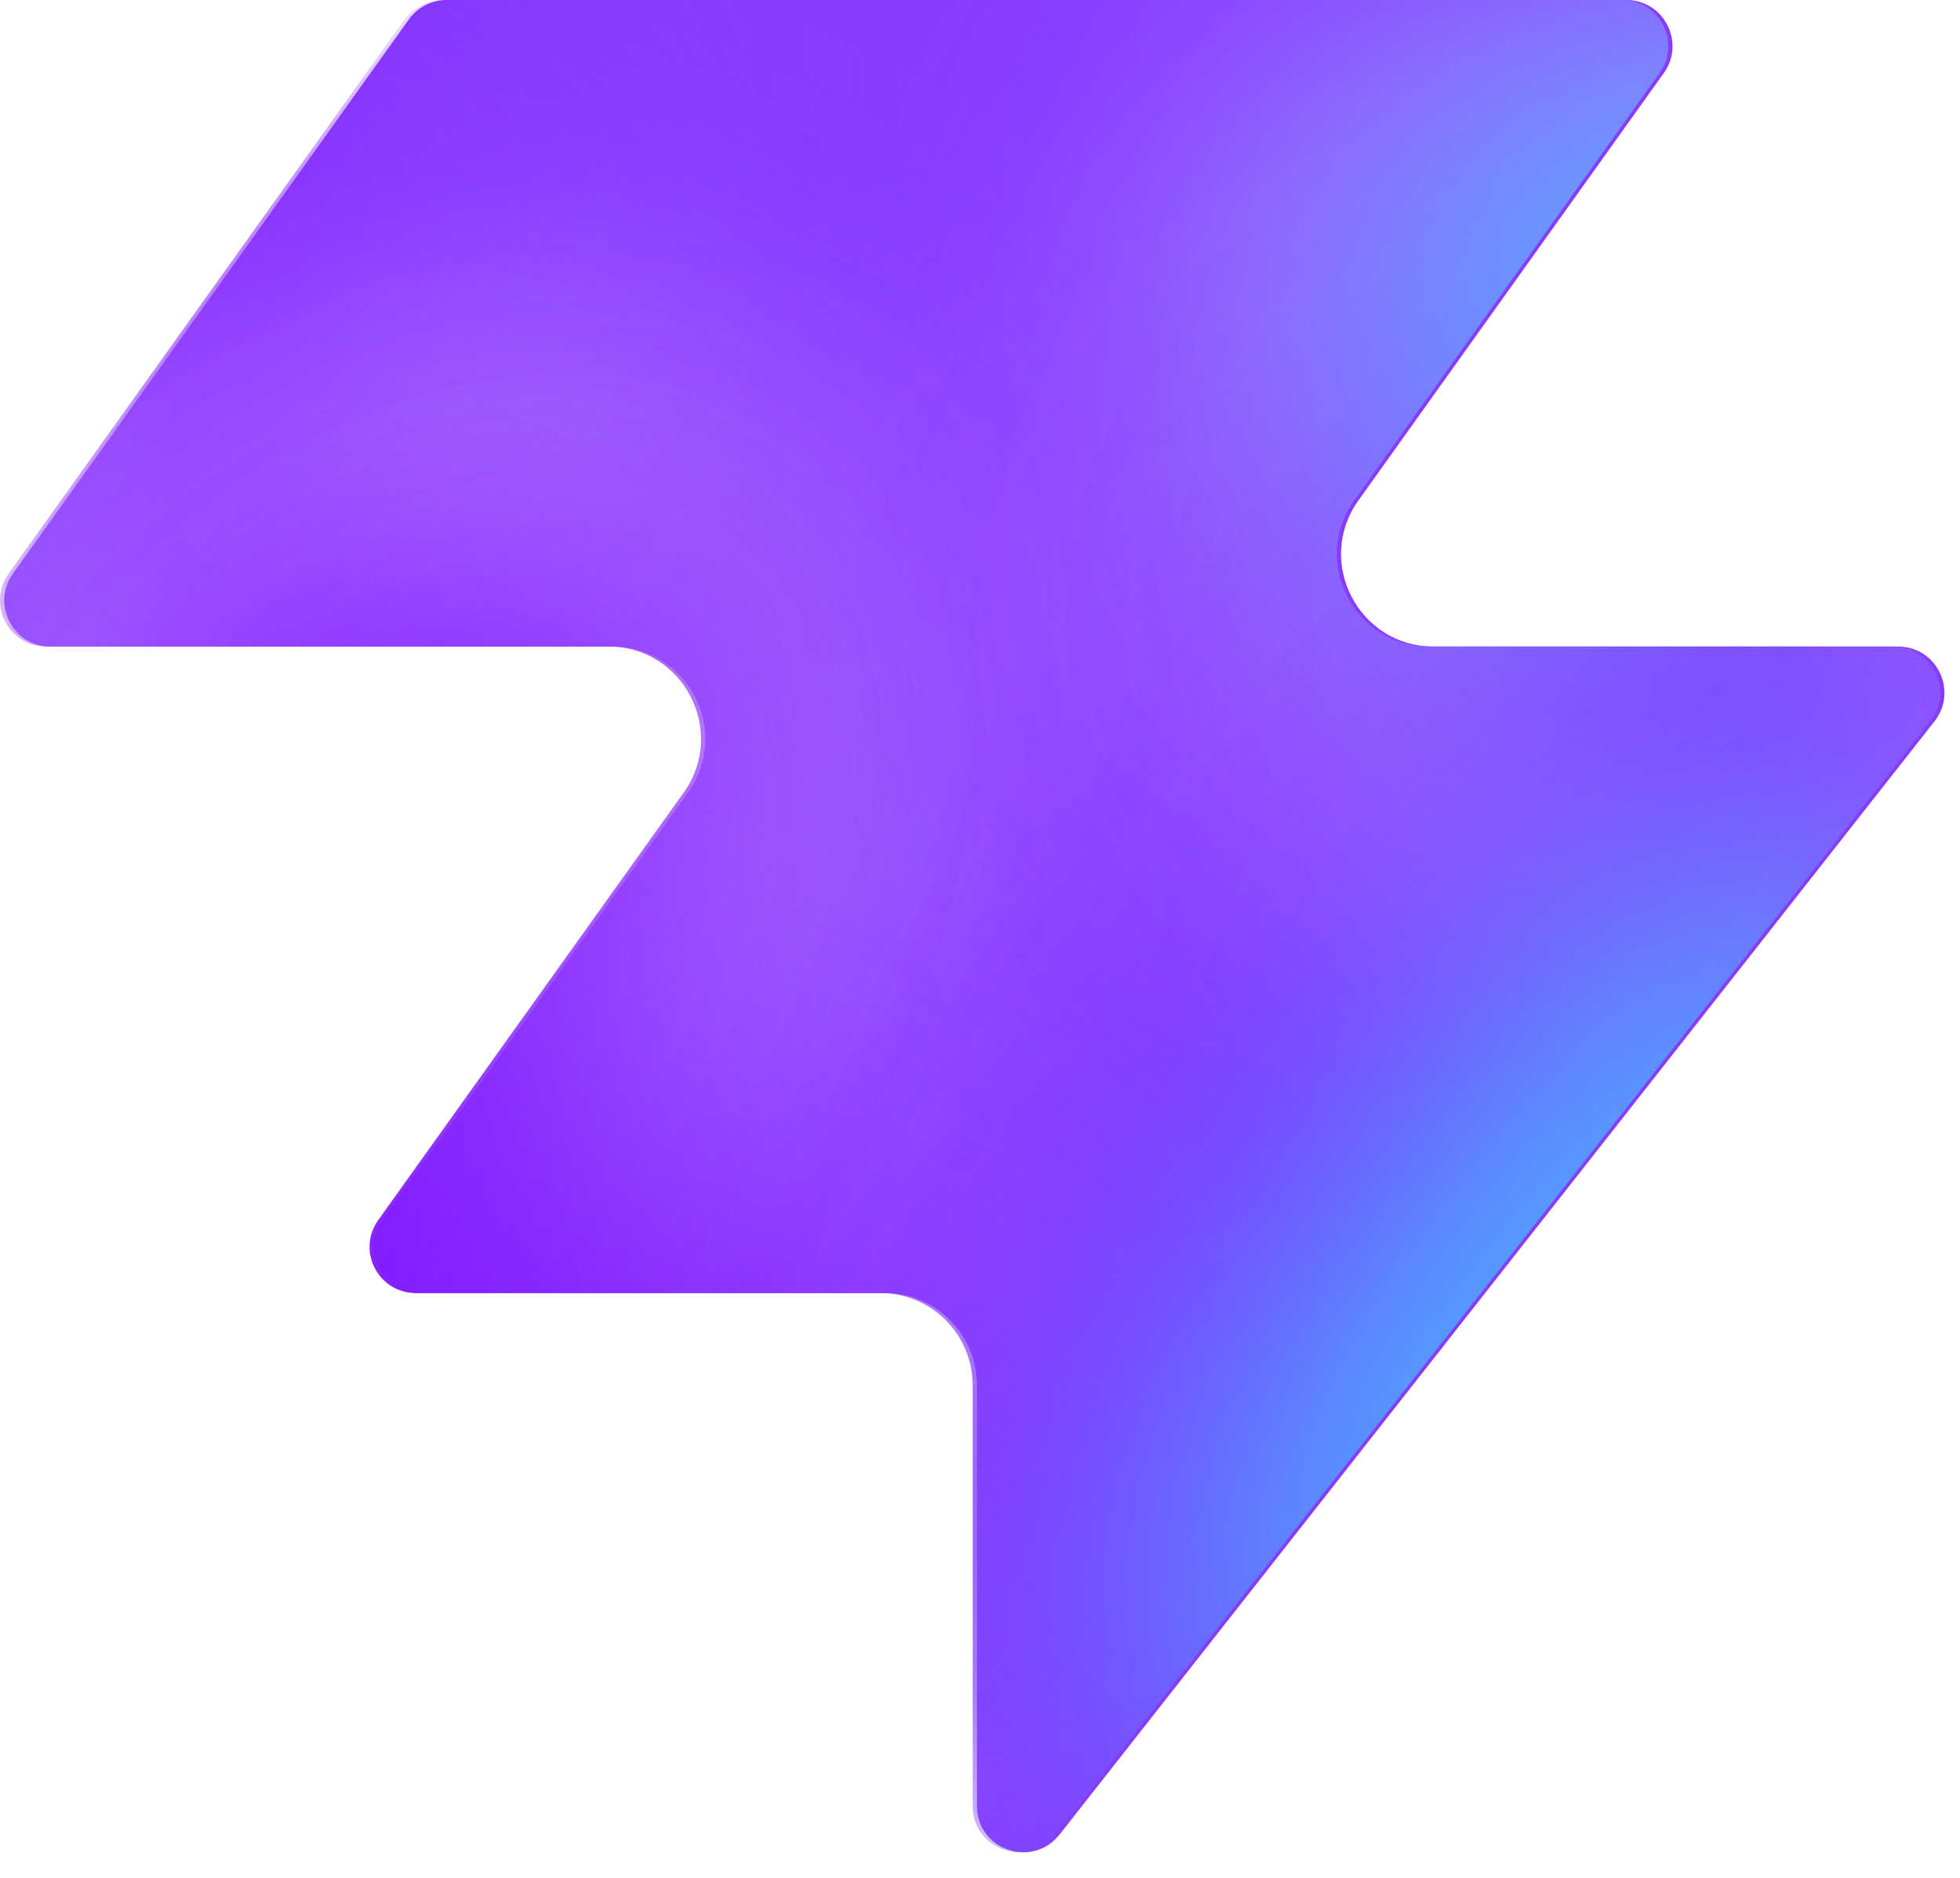
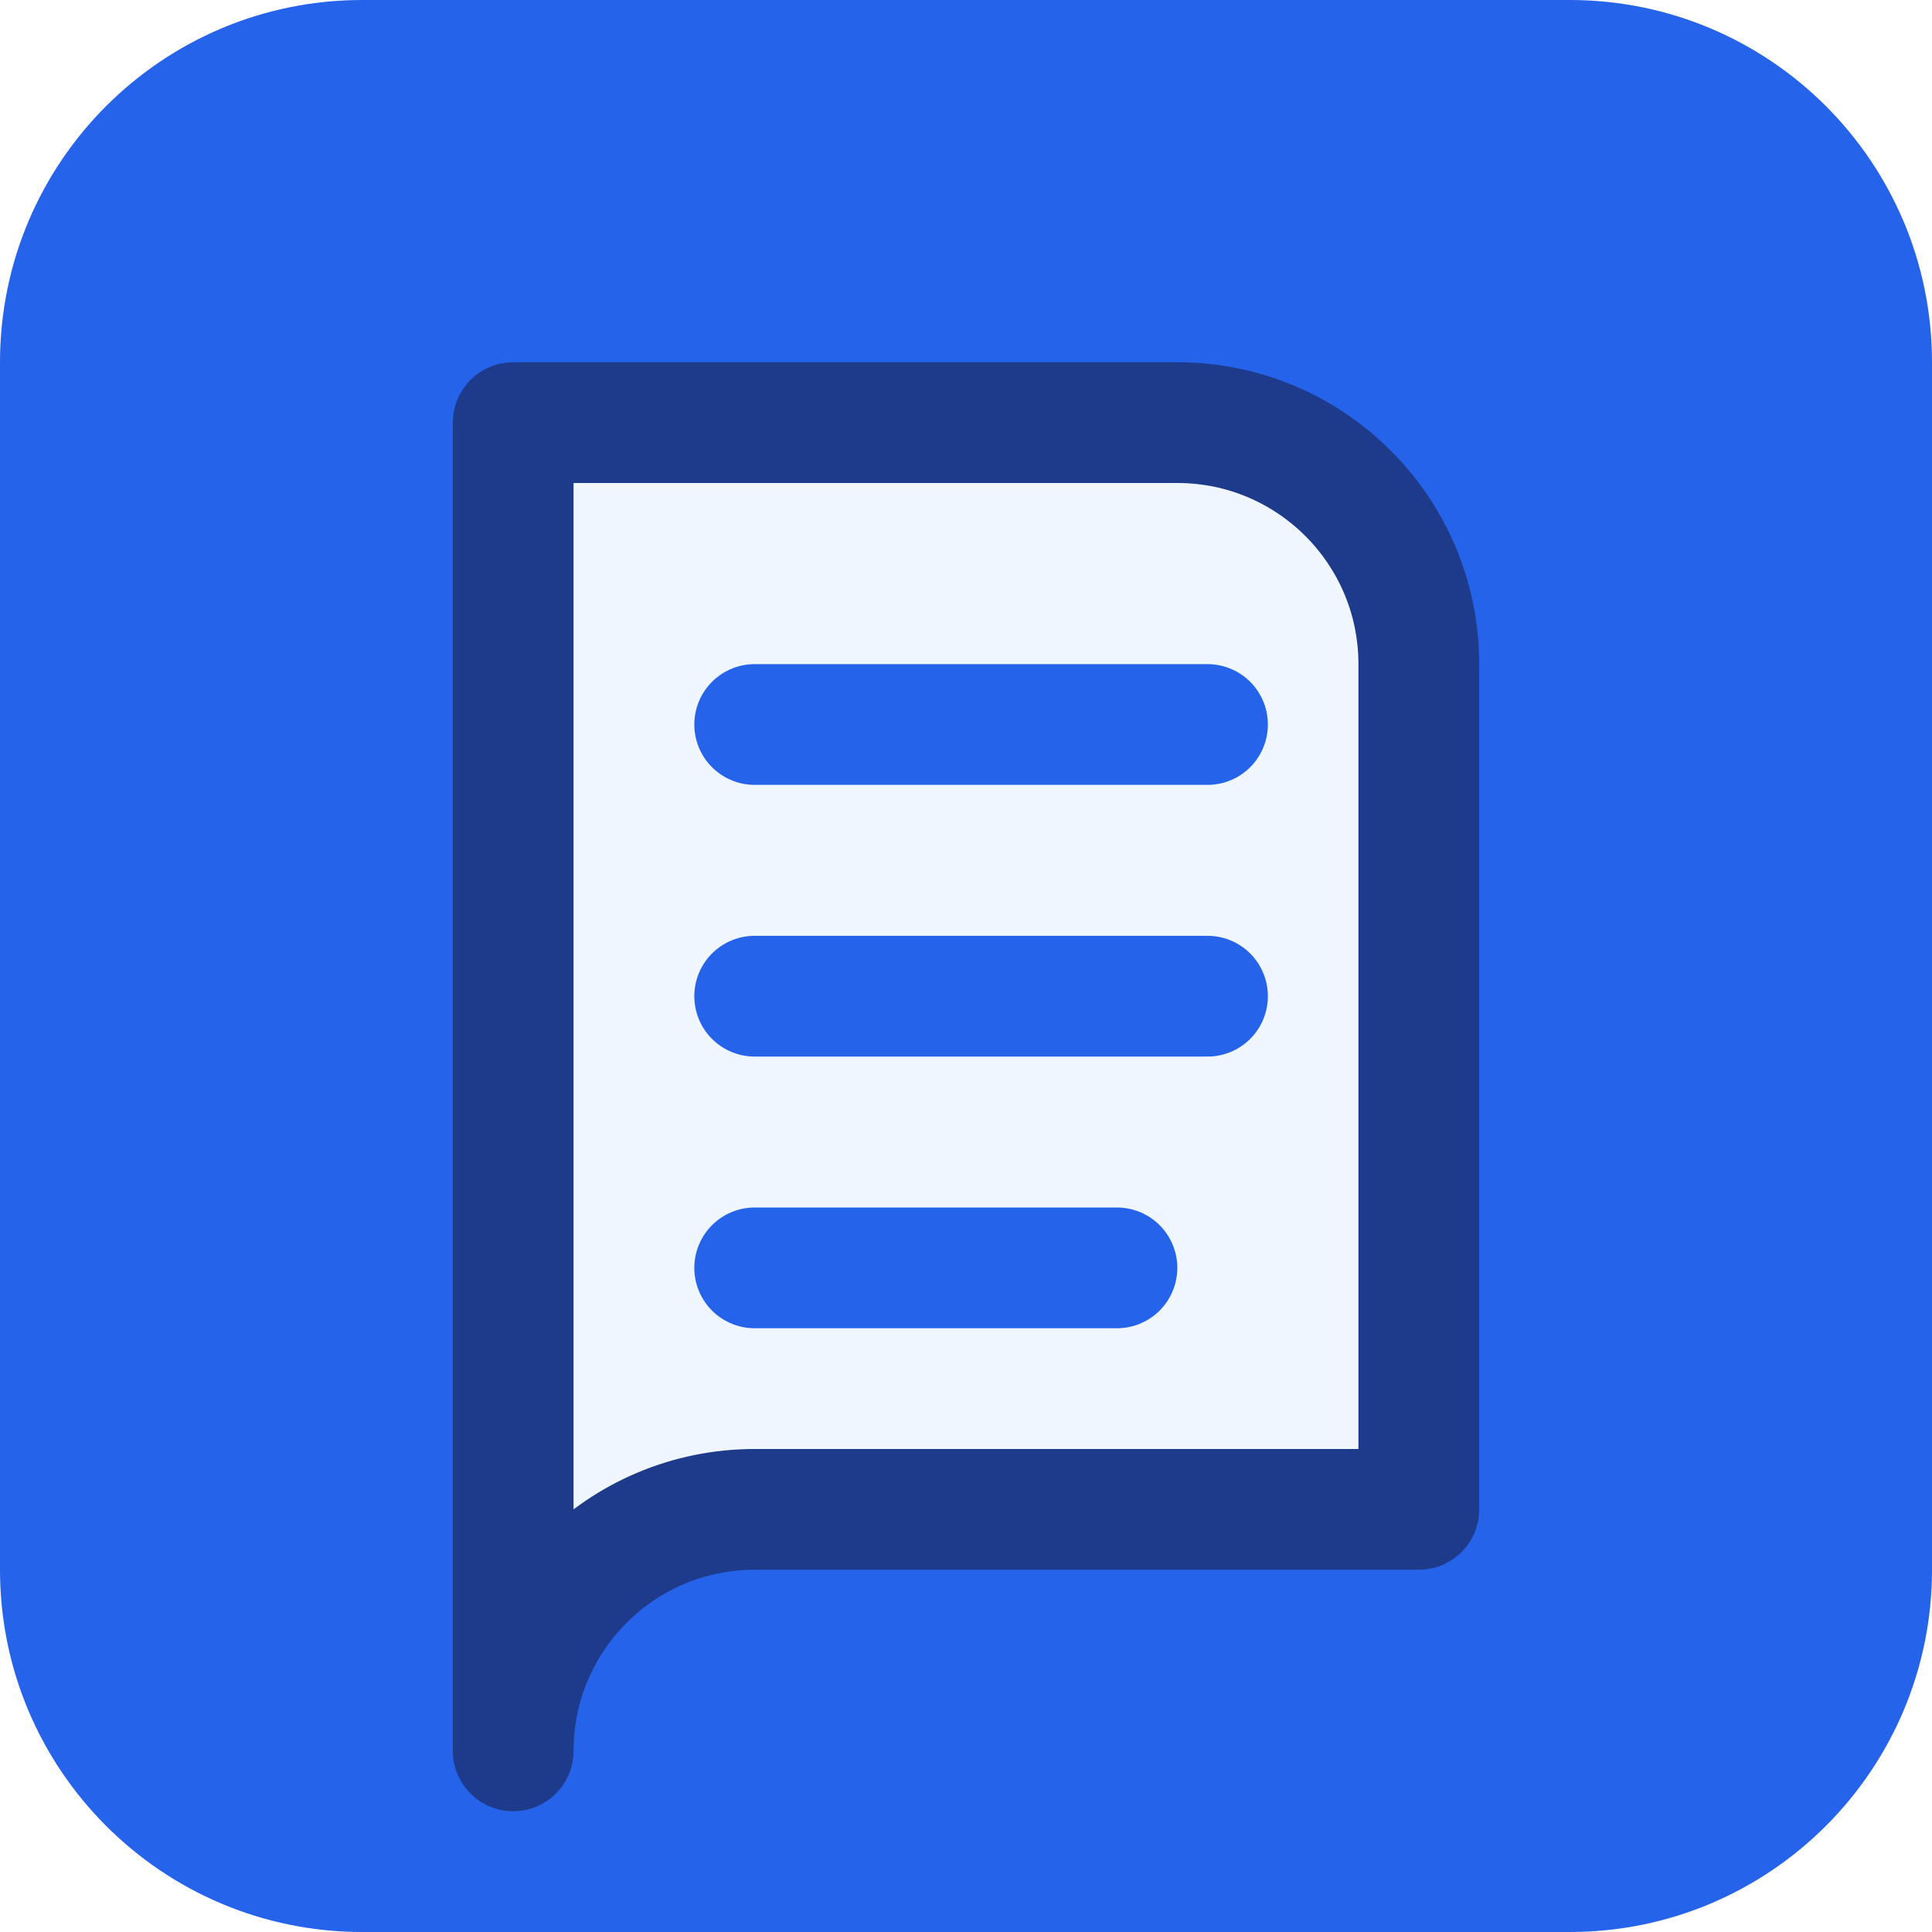
- <svg xmlns="http://www.w3.org/2000/svg" width="48" height="46" fill="none" viewBox="0 0 48 46">
-   <path fill="#863bff" d="M25.946 44.938c-.664.845-2.021.375-2.021-.698V33.937a2.26 2.26 0 0 0-2.262-2.262H10.287c-.92 0-1.456-1.04-.92-1.788l7.48-10.471c1.07-1.497 0-3.578-1.842-3.578H1.237c-.92 0-1.456-1.04-.92-1.788L10.013.474c.214-.297.556-.474.92-.474h28.894c.92 0 1.456 1.04.92 1.788l-7.48 10.471c-1.07 1.498 0 3.579 1.842 3.579h11.377c.943 0 1.473 1.088.89 1.83L25.947 44.94z" style="fill:#863bff;fill:color(display-p3 .525 .23 1);fill-opacity:1" />
-   <mask id="a" width="48" height="46" x="0" y="0" maskUnits="userSpaceOnUse" style="mask-type:alpha">
-     <path fill="#000" d="M25.842 44.938c-.664.844-2.021.375-2.021-.698V33.937a2.26 2.26 0 0 0-2.262-2.262H10.183c-.92 0-1.456-1.04-.92-1.788l7.48-10.471c1.07-1.498 0-3.579-1.842-3.579H1.133c-.92 0-1.456-1.04-.92-1.787L9.91.473c.214-.297.556-.474.92-.474h28.894c.92 0 1.456 1.04.92 1.788l-7.48 10.471c-1.07 1.498 0 3.578 1.842 3.578h11.377c.943 0 1.473 1.088.89 1.832L25.843 44.94z" style="fill:#000;fill-opacity:1" />
-   </mask>
-   <g mask="url(#a)">
-     <g filter="url(#b)">
-       <ellipse cx="5.508" cy="14.704" fill="#ede6ff" rx="5.508" ry="14.704" style="fill:#ede6ff;fill:color(display-p3 .927 .903 1);fill-opacity:1" transform="matrix(.00324 1 1 -.00324 -4.47 31.516)" />
-     </g>
-     <g filter="url(#c)">
-       <ellipse cx="10.399" cy="29.851" fill="#ede6ff" rx="10.399" ry="29.851" style="fill:#ede6ff;fill:color(display-p3 .927 .903 1);fill-opacity:1" transform="matrix(.00324 1 1 -.00324 -39.328 7.883)" />
-     </g>
-     <g filter="url(#d)">
-       <ellipse cx="5.508" cy="30.487" fill="#7e14ff" rx="5.508" ry="30.487" style="fill:#7e14ff;fill:color(display-p3 .492 .077 1);fill-opacity:1" transform="rotate(89.814 -25.913 -14.639)scale(1 -1)" />
-     </g>
-     <g filter="url(#e)">
-       <ellipse cx="5.508" cy="30.599" fill="#7e14ff" rx="5.508" ry="30.599" style="fill:#7e14ff;fill:color(display-p3 .492 .077 1);fill-opacity:1" transform="rotate(89.814 -32.644 -3.334)scale(1 -1)" />
-     </g>
-     <g filter="url(#f)">
-       <ellipse cx="5.508" cy="30.599" fill="#7e14ff" rx="5.508" ry="30.599" style="fill:#7e14ff;fill:color(display-p3 .492 .077 1);fill-opacity:1" transform="matrix(.00324 1 1 -.00324 -34.34 30.47)" />
-     </g>
-     <g filter="url(#g)">
-       <ellipse cx="14.072" cy="22.078" fill="#ede6ff" rx="14.072" ry="22.078" style="fill:#ede6ff;fill:color(display-p3 .927 .903 1);fill-opacity:1" transform="rotate(93.35 24.506 48.493)scale(-1 1)" />
-     </g>
-     <g filter="url(#h)">
-       <ellipse cx="3.47" cy="21.501" fill="#7e14ff" rx="3.47" ry="21.501" style="fill:#7e14ff;fill:color(display-p3 .492 .077 1);fill-opacity:1" transform="rotate(89.009 28.708 47.59)scale(-1 1)" />
-     </g>
-     <g filter="url(#i)">
-       <ellipse cx="3.47" cy="21.501" fill="#7e14ff" rx="3.47" ry="21.501" style="fill:#7e14ff;fill:color(display-p3 .492 .077 1);fill-opacity:1" transform="rotate(89.009 28.708 47.59)scale(-1 1)" />
-     </g>
-     <g filter="url(#j)">
-       <ellipse cx=".387" cy="8.972" fill="#7e14ff" rx="4.407" ry="29.108" style="fill:#7e14ff;fill:color(display-p3 .492 .077 1);fill-opacity:1" transform="rotate(39.51 .387 8.972)" />
-     </g>
-     <g filter="url(#k)">
-       <ellipse cx="47.523" cy="-6.092" fill="#7e14ff" rx="4.407" ry="29.108" style="fill:#7e14ff;fill:color(display-p3 .492 .077 1);fill-opacity:1" transform="rotate(37.892 47.523 -6.092)" />
-     </g>
-     <g filter="url(#l)">
-       <ellipse cx="41.412" cy="6.333" fill="#47bfff" rx="5.971" ry="9.665" style="fill:#47bfff;fill:color(display-p3 .28 .748 1);fill-opacity:1" transform="rotate(37.892 41.412 6.333)" />
-     </g>
-     <g filter="url(#m)">
-       <ellipse cx="-1.879" cy="38.332" fill="#7e14ff" rx="4.407" ry="29.108" style="fill:#7e14ff;fill:color(display-p3 .492 .077 1);fill-opacity:1" transform="rotate(37.892 -1.88 38.332)" />
-     </g>
-     <g filter="url(#n)">
-       <ellipse cx="-1.879" cy="38.332" fill="#7e14ff" rx="4.407" ry="29.108" style="fill:#7e14ff;fill:color(display-p3 .492 .077 1);fill-opacity:1" transform="rotate(37.892 -1.88 38.332)" />
-     </g>
-     <g filter="url(#o)">
-       <ellipse cx="35.651" cy="29.907" fill="#7e14ff" rx="4.407" ry="29.108" style="fill:#7e14ff;fill:color(display-p3 .492 .077 1);fill-opacity:1" transform="rotate(37.892 35.651 29.907)" />
-     </g>
-     <g filter="url(#p)">
-       <ellipse cx="38.418" cy="32.4" fill="#47bfff" rx="5.971" ry="15.297" style="fill:#47bfff;fill:color(display-p3 .28 .748 1);fill-opacity:1" transform="rotate(37.892 38.418 32.4)" />
-     </g>
-   </g>
-   <defs>
-     <filter id="b" width="60.045" height="41.654" x="-19.77" y="16.149" color-interpolation-filters="sRGB" filterUnits="userSpaceOnUse">
-       <feFlood flood-opacity="0" result="BackgroundImageFix" />
-       <feBlend in="SourceGraphic" in2="BackgroundImageFix" result="shape" />
-       <feGaussianBlur result="effect1_foregroundBlur_2002_17158" stdDeviation="7.659" />
-     </filter>
-     <filter id="c" width="90.34" height="51.437" x="-54.613" y="-7.533" color-interpolation-filters="sRGB" filterUnits="userSpaceOnUse">
-       <feFlood flood-opacity="0" result="BackgroundImageFix" />
-       <feBlend in="SourceGraphic" in2="BackgroundImageFix" result="shape" />
-       <feGaussianBlur result="effect1_foregroundBlur_2002_17158" stdDeviation="7.659" />
-     </filter>
-     <filter id="d" width="79.355" height="29.4" x="-49.64" y="2.03" color-interpolation-filters="sRGB" filterUnits="userSpaceOnUse">
-       <feFlood flood-opacity="0" result="BackgroundImageFix" />
-       <feBlend in="SourceGraphic" in2="BackgroundImageFix" result="shape" />
-       <feGaussianBlur result="effect1_foregroundBlur_2002_17158" stdDeviation="4.596" />
-     </filter>
-     <filter id="e" width="79.579" height="29.4" x="-45.045" y="20.029" color-interpolation-filters="sRGB" filterUnits="userSpaceOnUse">
-       <feFlood flood-opacity="0" result="BackgroundImageFix" />
-       <feBlend in="SourceGraphic" in2="BackgroundImageFix" result="shape" />
-       <feGaussianBlur result="effect1_foregroundBlur_2002_17158" stdDeviation="4.596" />
-     </filter>
-     <filter id="f" width="79.579" height="29.4" x="-43.513" y="21.178" color-interpolation-filters="sRGB" filterUnits="userSpaceOnUse">
-       <feFlood flood-opacity="0" result="BackgroundImageFix" />
-       <feBlend in="SourceGraphic" in2="BackgroundImageFix" result="shape" />
-       <feGaussianBlur result="effect1_foregroundBlur_2002_17158" stdDeviation="4.596" />
-     </filter>
-     <filter id="g" width="74.749" height="58.852" x="15.756" y="-17.901" color-interpolation-filters="sRGB" filterUnits="userSpaceOnUse">
-       <feFlood flood-opacity="0" result="BackgroundImageFix" />
-       <feBlend in="SourceGraphic" in2="BackgroundImageFix" result="shape" />
-       <feGaussianBlur result="effect1_foregroundBlur_2002_17158" stdDeviation="7.659" />
-     </filter>
-     <filter id="h" width="61.377" height="25.362" x="23.548" y="2.284" color-interpolation-filters="sRGB" filterUnits="userSpaceOnUse">
-       <feFlood flood-opacity="0" result="BackgroundImageFix" />
-       <feBlend in="SourceGraphic" in2="BackgroundImageFix" result="shape" />
-       <feGaussianBlur result="effect1_foregroundBlur_2002_17158" stdDeviation="4.596" />
-     </filter>
-     <filter id="i" width="61.377" height="25.362" x="23.548" y="2.284" color-interpolation-filters="sRGB" filterUnits="userSpaceOnUse">
-       <feFlood flood-opacity="0" result="BackgroundImageFix" />
-       <feBlend in="SourceGraphic" in2="BackgroundImageFix" result="shape" />
-       <feGaussianBlur result="effect1_foregroundBlur_2002_17158" stdDeviation="4.596" />
-     </filter>
-     <filter id="j" width="56.045" height="63.649" x="-27.636" y="-22.853" color-interpolation-filters="sRGB" filterUnits="userSpaceOnUse">
-       <feFlood flood-opacity="0" result="BackgroundImageFix" />
-       <feBlend in="SourceGraphic" in2="BackgroundImageFix" result="shape" />
-       <feGaussianBlur result="effect1_foregroundBlur_2002_17158" stdDeviation="4.596" />
-     </filter>
-     <filter id="k" width="54.814" height="64.646" x="20.116" y="-38.415" color-interpolation-filters="sRGB" filterUnits="userSpaceOnUse">
-       <feFlood flood-opacity="0" result="BackgroundImageFix" />
-       <feBlend in="SourceGraphic" in2="BackgroundImageFix" result="shape" />
-       <feGaussianBlur result="effect1_foregroundBlur_2002_17158" stdDeviation="4.596" />
-     </filter>
-     <filter id="l" width="33.541" height="35.313" x="24.641" y="-11.323" color-interpolation-filters="sRGB" filterUnits="userSpaceOnUse">
-       <feFlood flood-opacity="0" result="BackgroundImageFix" />
-       <feBlend in="SourceGraphic" in2="BackgroundImageFix" result="shape" />
-       <feGaussianBlur result="effect1_foregroundBlur_2002_17158" stdDeviation="4.596" />
-     </filter>
-     <filter id="m" width="54.814" height="64.646" x="-29.286" y="6.009" color-interpolation-filters="sRGB" filterUnits="userSpaceOnUse">
-       <feFlood flood-opacity="0" result="BackgroundImageFix" />
-       <feBlend in="SourceGraphic" in2="BackgroundImageFix" result="shape" />
-       <feGaussianBlur result="effect1_foregroundBlur_2002_17158" stdDeviation="4.596" />
-     </filter>
-     <filter id="n" width="54.814" height="64.646" x="-29.286" y="6.009" color-interpolation-filters="sRGB" filterUnits="userSpaceOnUse">
-       <feFlood flood-opacity="0" result="BackgroundImageFix" />
-       <feBlend in="SourceGraphic" in2="BackgroundImageFix" result="shape" />
-       <feGaussianBlur result="effect1_foregroundBlur_2002_17158" stdDeviation="4.596" />
-     </filter>
-     <filter id="o" width="54.814" height="64.646" x="8.244" y="-2.416" color-interpolation-filters="sRGB" filterUnits="userSpaceOnUse">
-       <feFlood flood-opacity="0" result="BackgroundImageFix" />
-       <feBlend in="SourceGraphic" in2="BackgroundImageFix" result="shape" />
-       <feGaussianBlur result="effect1_foregroundBlur_2002_17158" stdDeviation="4.596" />
-     </filter>
-     <filter id="p" width="39.409" height="43.623" x="18.713" y="10.588" color-interpolation-filters="sRGB" filterUnits="userSpaceOnUse">
-       <feFlood flood-opacity="0" result="BackgroundImageFix" />
-       <feBlend in="SourceGraphic" in2="BackgroundImageFix" result="shape" />
-       <feGaussianBlur result="effect1_foregroundBlur_2002_17158" stdDeviation="4.596" />
-     </filter>
-   </defs>
+ <svg xmlns="http://www.w3.org/2000/svg" viewBox="0 0 64 64">
+   <rect width="64" height="64" rx="12" fill="#2563eb" />
+   <path d="M17 14h22a8 8 0 0 1 8 8v28H25a8 8 0 0 0-8 8V14z" fill="#eff6ff" />
+   <path d="M17 14h22a8 8 0 0 1 8 8v28H25a8 8 0 0 0-8 8V14z" fill="none" stroke="#1e3a8a" stroke-width="4" stroke-linejoin="round" />
+   <path d="M25 24h15M25 33h15M25 42h12" stroke="#2563eb" stroke-width="4" stroke-linecap="round" />
</svg>
